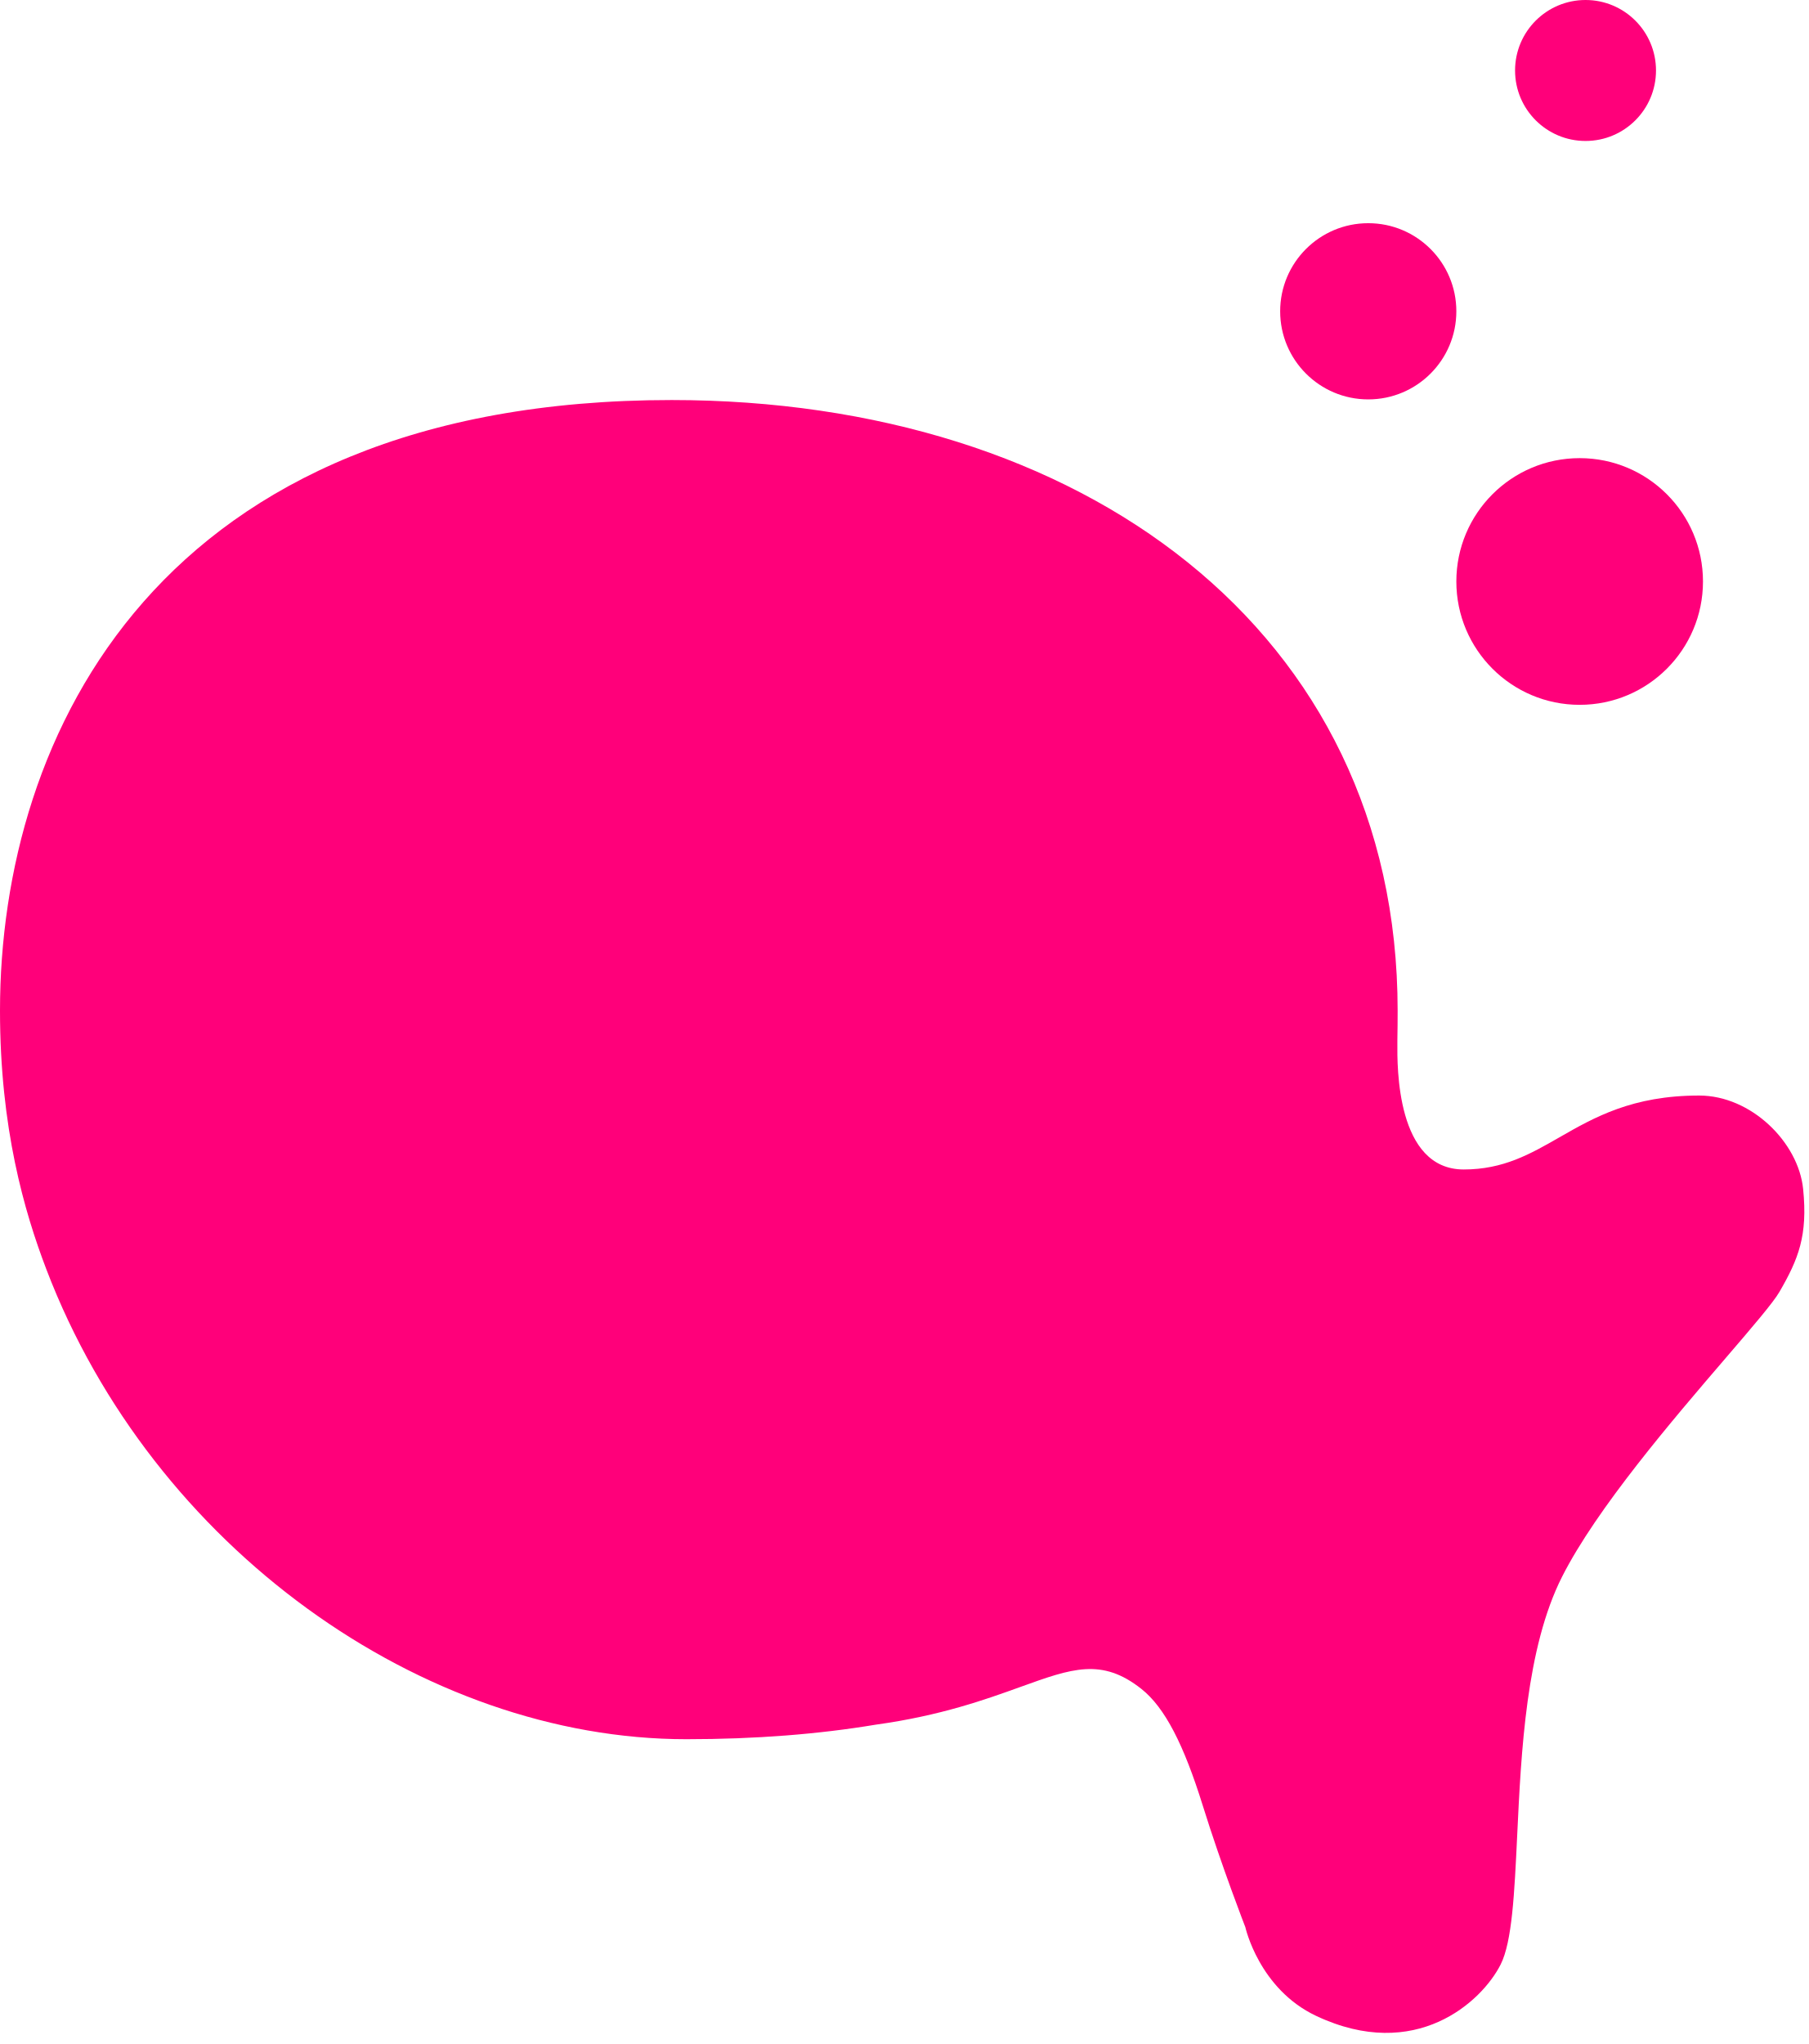
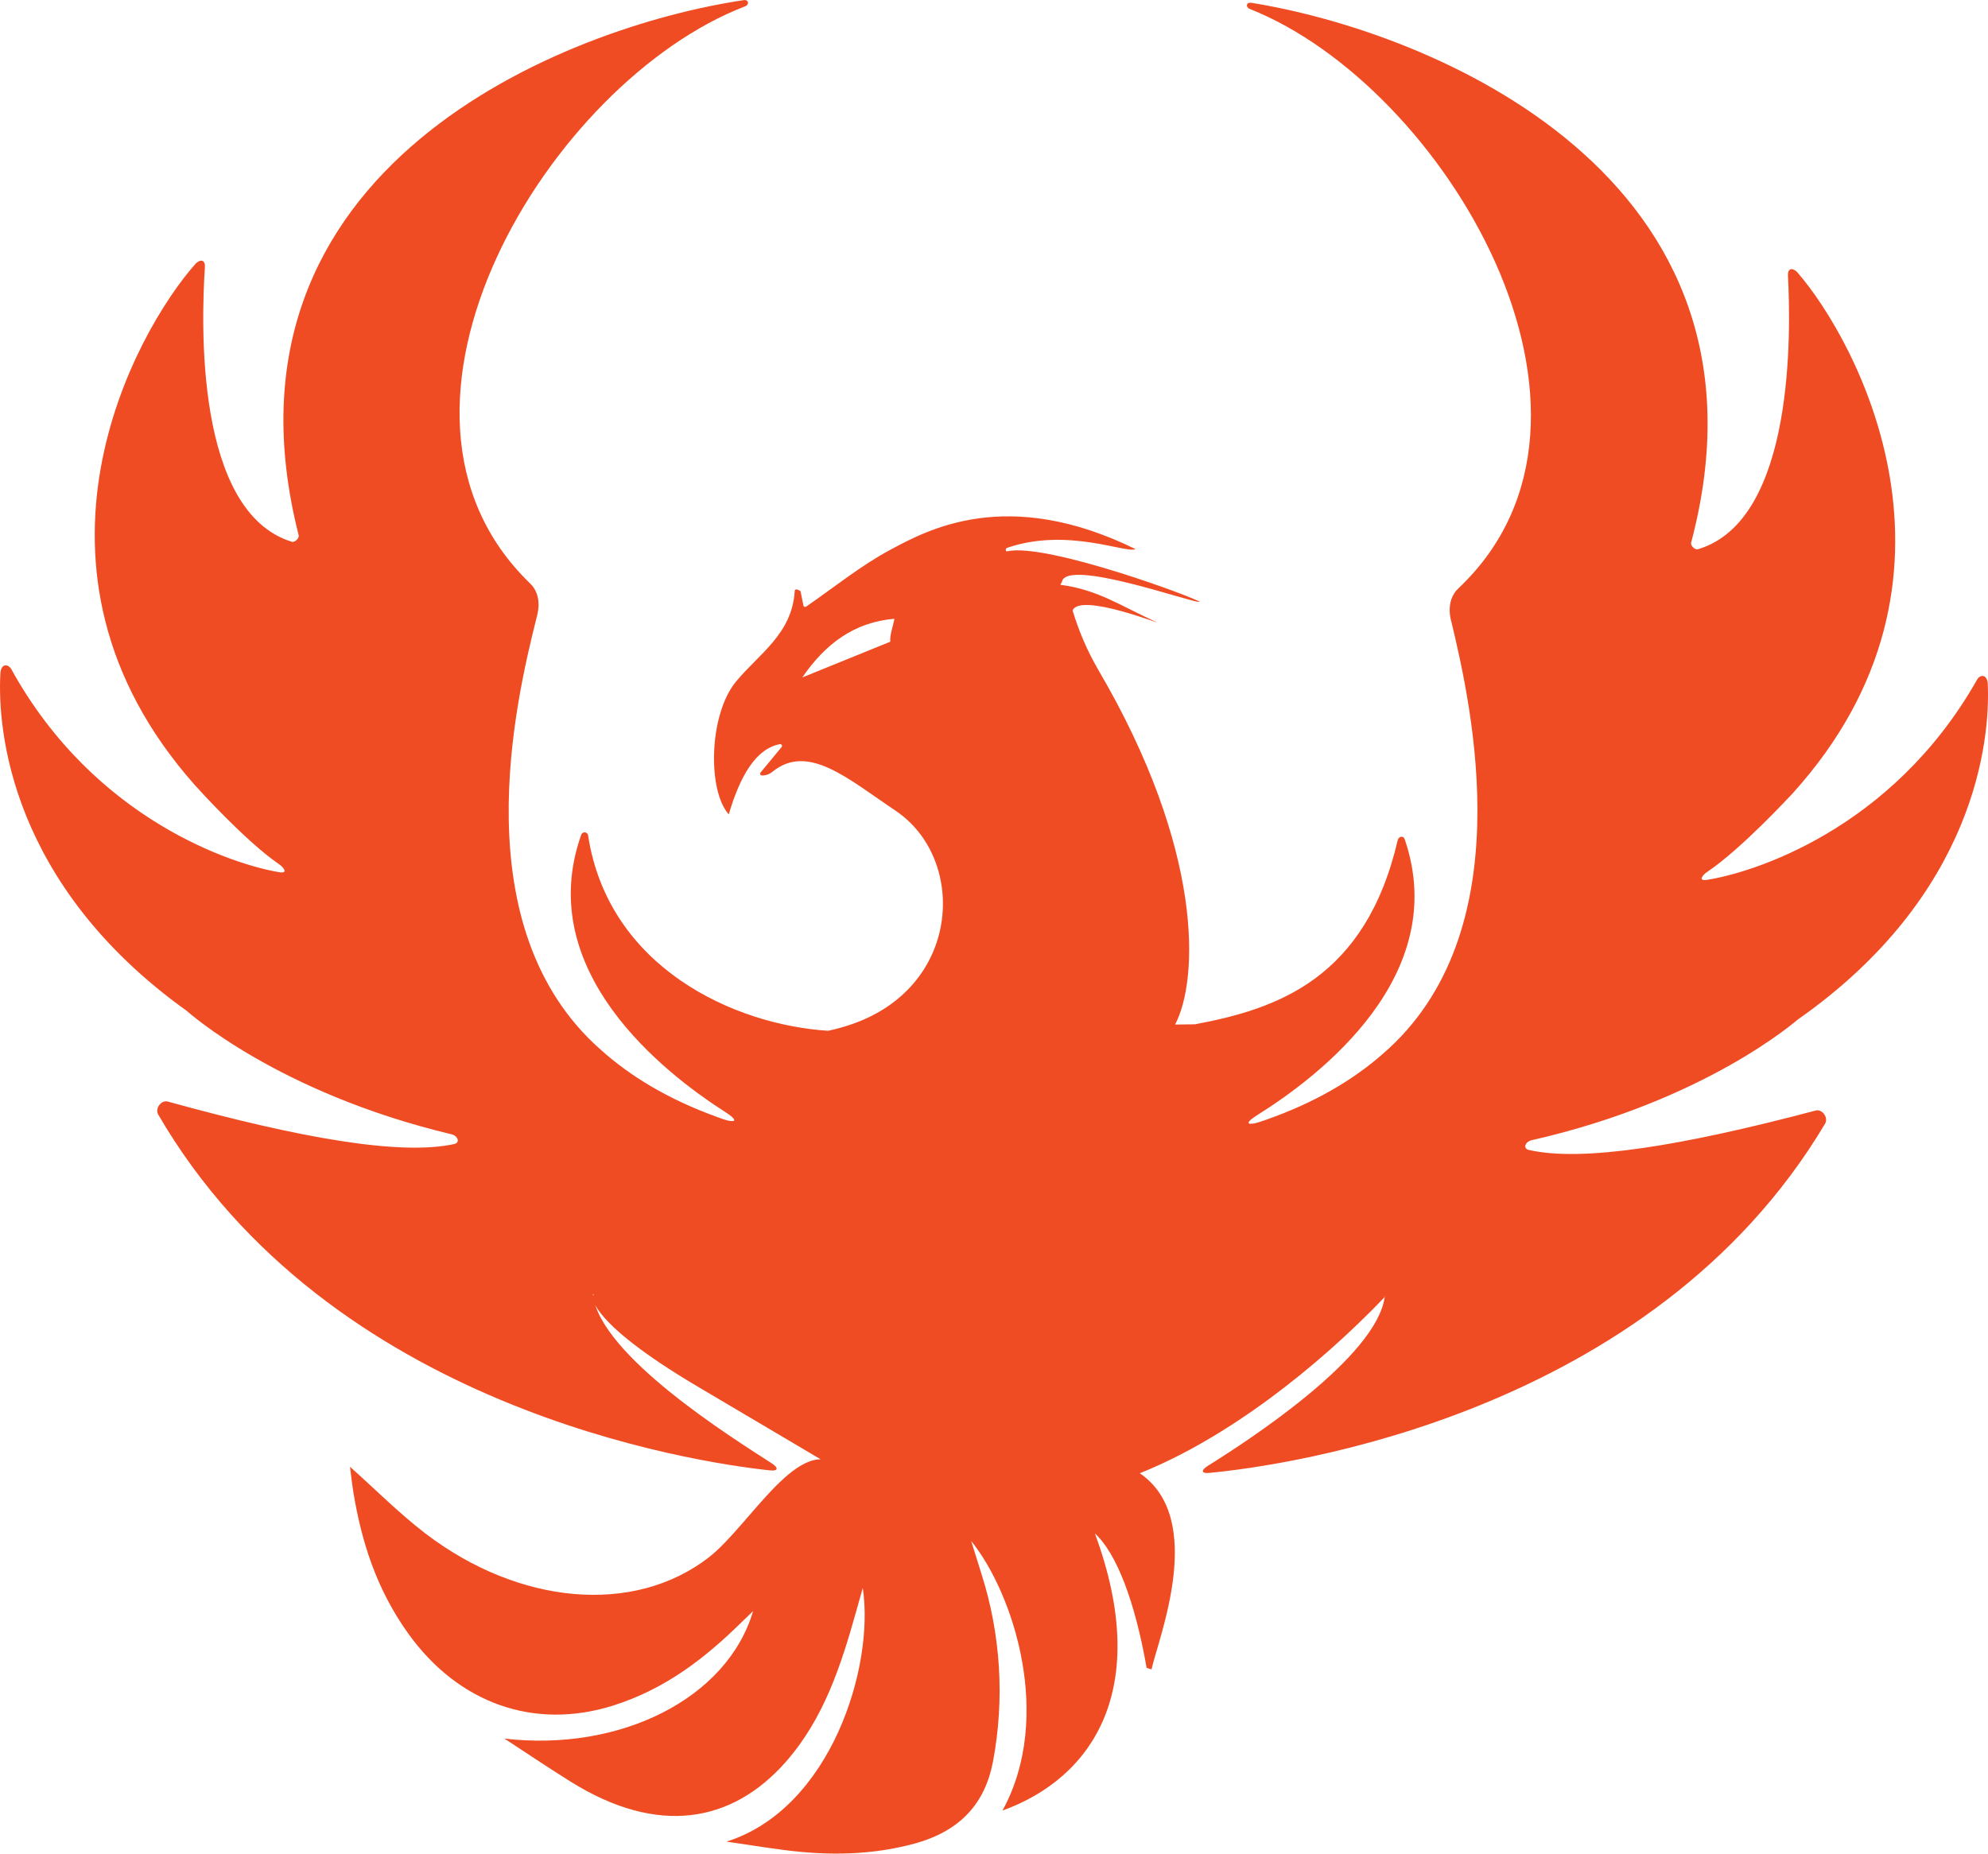
- <svg xmlns="http://www.w3.org/2000/svg" width="154" height="174" viewBox="0 0 154 174" fill="none">
-   <circle cx="134.498" cy="49.5" r="10.5" fill="#FF007A" />
-   <circle cx="116.498" cy="26.5" r="7.5" fill="#FF007A" />
-   <circle cx="134.998" cy="6" r="6" fill="#FF007A" />
-   <path fill-rule="evenodd" clip-rule="evenodd" d="M3.953 108.069C2.069 103.138 0 96.034 0 86.034C0 62.554 13.501 34.054 57.191 34.054C91.948 34.054 119 53.582 119 86.034C119 86.873 118.993 87.71 118.977 88.545C118.978 88.548 118.978 88.551 118.978 88.554C118.978 88.616 118.977 88.693 118.977 88.784C118.96 90.802 118.886 99.554 124.628 99.554C127.999 99.554 130.289 98.242 132.778 96.816C135.74 95.119 138.985 93.26 144.672 93.26C149.099 93.26 153.123 97.237 153.525 101.214C153.928 105.192 153.124 107.18 151.514 109.964C150.975 110.896 149.22 112.94 146.956 115.577C142.455 120.82 135.945 128.403 133 134.225C129.938 140.278 129.519 149.098 129.178 156.265C128.945 161.168 128.749 165.297 127.768 167.236C126.157 170.421 120.522 175.588 112.07 171.611C107.195 169.317 106.033 164.054 106.033 164.054C106.033 164.054 104.021 158.884 102.411 153.713C100.801 148.543 99.191 145.361 97.179 143.77C93.809 141.106 91.271 142.021 86.902 143.597C83.925 144.67 80.099 146.05 74.579 146.814C69.713 147.625 64.349 148.054 58.439 148.054C36.001 148.054 12.998 131.744 3.953 108.069Z" fill="#FF007A" />
+ <svg xmlns="http://www.w3.org/2000/svg" data-name="Layer 1" viewBox="0 0 494.86 461.43">
+   <path d="M494.8 170.29c-.12-2.49-1.91-2.38-2.62-1.14-21.3 37.72-56.43 48.28-67.35 49.92-2.19.33-1.07-1.18.15-2 8.55-5.73 20.81-19.1 21-19.27l.18-.19c48.47-53.49 15.88-112.93 1.3-129.74-.94-1.08-2.51-1.46-2.39.8.68 13.39 1.85 60.88-22.42 68.08-.74.22-1.88-.91-1.69-1.63C445.24 43.54 355.57 7.74 311.49.7c-1.3-.21-1.5 1.09-.38 1.53 48.44 19.21 97.28 101.27 52 144.18-3.57 3.26-1.83 8.37-1.79 8.53 5 20.95 17.78 77.4-17.14 107.48-7.38 6.48-16.82 12.07-28.83 16.31l-1.76.6c-2.29.77-4.74.87-.37-1.86 15-9.42 48.11-34.47 36.44-68.53-.32-.94-1.5-.76-1.74.25-8 34.47-29.94 42-50.47 45.84h-.15l-4.79.06c5.82-11.05 7.29-43.31-19.16-88.38A68.15 68.15 0 0 1 267 152c1.79-4.59 23 3.88 20.82 2.87-8.85-4-14.42-8-23.7-9.25-.41 0 .14-.39.23-.81 1.31-5.87 32.74 5.42 34.26 5.06.09-.62-38.06-14.86-47.91-12.6-.42.1-.46-.71-.05-.85 15-5.21 29.73 1.46 32 .29-32.08-15.75-51.93-4.68-61 .16-7.31 3.91-13.9 9.28-21 14.18a.43.43 0 0 1-.66-.29l-.69-3.41a.43.43 0 0 0-.33-.34 1 1 0 0 0-.43-.17.43.43 0 0 0-.71.3c-.67 10.75-8.92 15.63-14.63 22.57-6.77 8.22-7.12 27.15-1.79 33.05 2.82-9.61 6.76-16.36 12.75-17.49a.45.45 0 0 1 .4.73l-5.24 6.34a.45.45 0 0 0 .33.74 4 4 0 0 0 2.64-.94c8.85-7.16 18.74 1.73 30.63 9.7 18 12.09 16.44 44.49-11.89 53.5q-2.4.77-4.91 1.3c-23.41-1.5-54.59-15.73-59.71-48.51a.89.89 0 0 0-1.74-.27c-12 33.93 20.77 59.34 35.71 68.91 4.34 2.79 1.89 2.66-.39 1.87l-1.75-.63c-12-4.37-21.35-10.06-28.66-16.61-34.6-30.45-21.24-86.77-16-107.66 0-.16 1.84-5.25-1.7-8.55-44.77-43.4 4.94-124.93 53.59-143.61 1.12-.44.93-1.74-.37-1.54C141.06 6.59 51 41.43 74.35 133.27c.18.73-1 1.85-1.71 1.62C48.45 127.42 50.13 80 51 66.57c.14-2.26-1.44-1.9-2.39-.82-14.76 16.65-48 75.74-.09 129.74l.18.19c.15.18 12.27 13.67 20.76 19.49 1.21.83 2.31 2.35.13 2-10.91-1.76-45.92-12.7-66.82-50.64C2 165.28.24 165.15.1 167.64c-.81 14 2.47 52.59 46.33 84 .25.18 22.57 20.42 65.95 30.77 1.61.38 2.23 2.1.65 2.44-13.36 2.89-38.1-1.42-71.27-10.59-1.63-.45-3.25 1.73-2.37 3.25 42.52 73.12 133.53 86.59 152.32 88.59 2.05.21 2.12-.66.37-1.78-10.22-6.59-42.52-26.82-44.48-41.87-.09-.64.47.26 0 0-.2-.11-2.11 6.1 26.09 22.79L205 363.76l4.31 1.77c-9.92-9.46-22.54 14.23-32.92 22.26-18.6 14.38-47.24 11.85-70.63-6.09-6.49-5-12.2-10.76-18.64-16.51.29 2.2.51 4.35.87 6.51 2 12.06 5.66 23.87 13.62 35 12.49 17.42 31.31 24.08 50.85 18 13.2-4.14 23.07-11.91 32-20.67l3-2.9c-6.42 21.8-33.11 35.09-61.9 31.74 5.45 3.56 10.84 7.19 16.37 10.65 21.93 13.75 40.36 10.23 53.62-4.79 9.55-10.82 13.82-24.14 17.61-37.66l1.6-5.71c3 19.66-8 55-33.91 63.16 4.75.7 9.5 1.46 14.24 2.08 11.39 1.5 22.3 1.24 32.67-1.62 11.41-3.14 17.47-10.12 19.41-20.35a95.6 95.6 0 0 0-2.87-46.79l-2.55-8.17c10.5 13 20.57 43.8 7.79 67.12 22.44-8.12 37.31-30.26 23-69 5.39 4.91 10 17 12.88 33.47l1.22.38c1.75-7.87 13.74-37.46-2.94-48.85a.44.44 0 0 0 .25-.08c21.44-8.61 43.72-26 60.74-43.77a.52.52 0 0 1 .11-.1c0 .13-.85-.55 0 0 .06 0-.1 0-.11.1-2.13 15-33.68 35.57-44 42-1.77 1.11-1.7 2 .35 1.78 18.81-1.79 110-14.28 153.26-86.94.9-1.51-.7-3.72-2.34-3.28-33.26 8.81-58 12.85-71.38 9.82-1.57-.36-.93-2.06.68-2.43 43.49-9.88 66-29.89 66.27-30.06 44.23-30.98 47.92-69.55 47.27-83.54Zm-273.19-10.52-21.9 8.9c5.79-8.46 13-13.77 22.94-14.61-.44 2.24-1.19 4.01-1.04 5.71ZM250.56 143.38l.21.05ZM251.28 143.55h.09ZM249.64 143.17ZM250.05 143.26h-.11ZM249.77 143.2h-.1ZM252.87 143.93ZM252.94 143.94h.07ZM251.64 143.64l.37.09ZM253 144h.14ZM252 143.73l.86.2ZM253.27 144ZM253.15 144h.07ZM253.23 144ZM253.22 144Z" fill="#f04c23" />
</svg>
